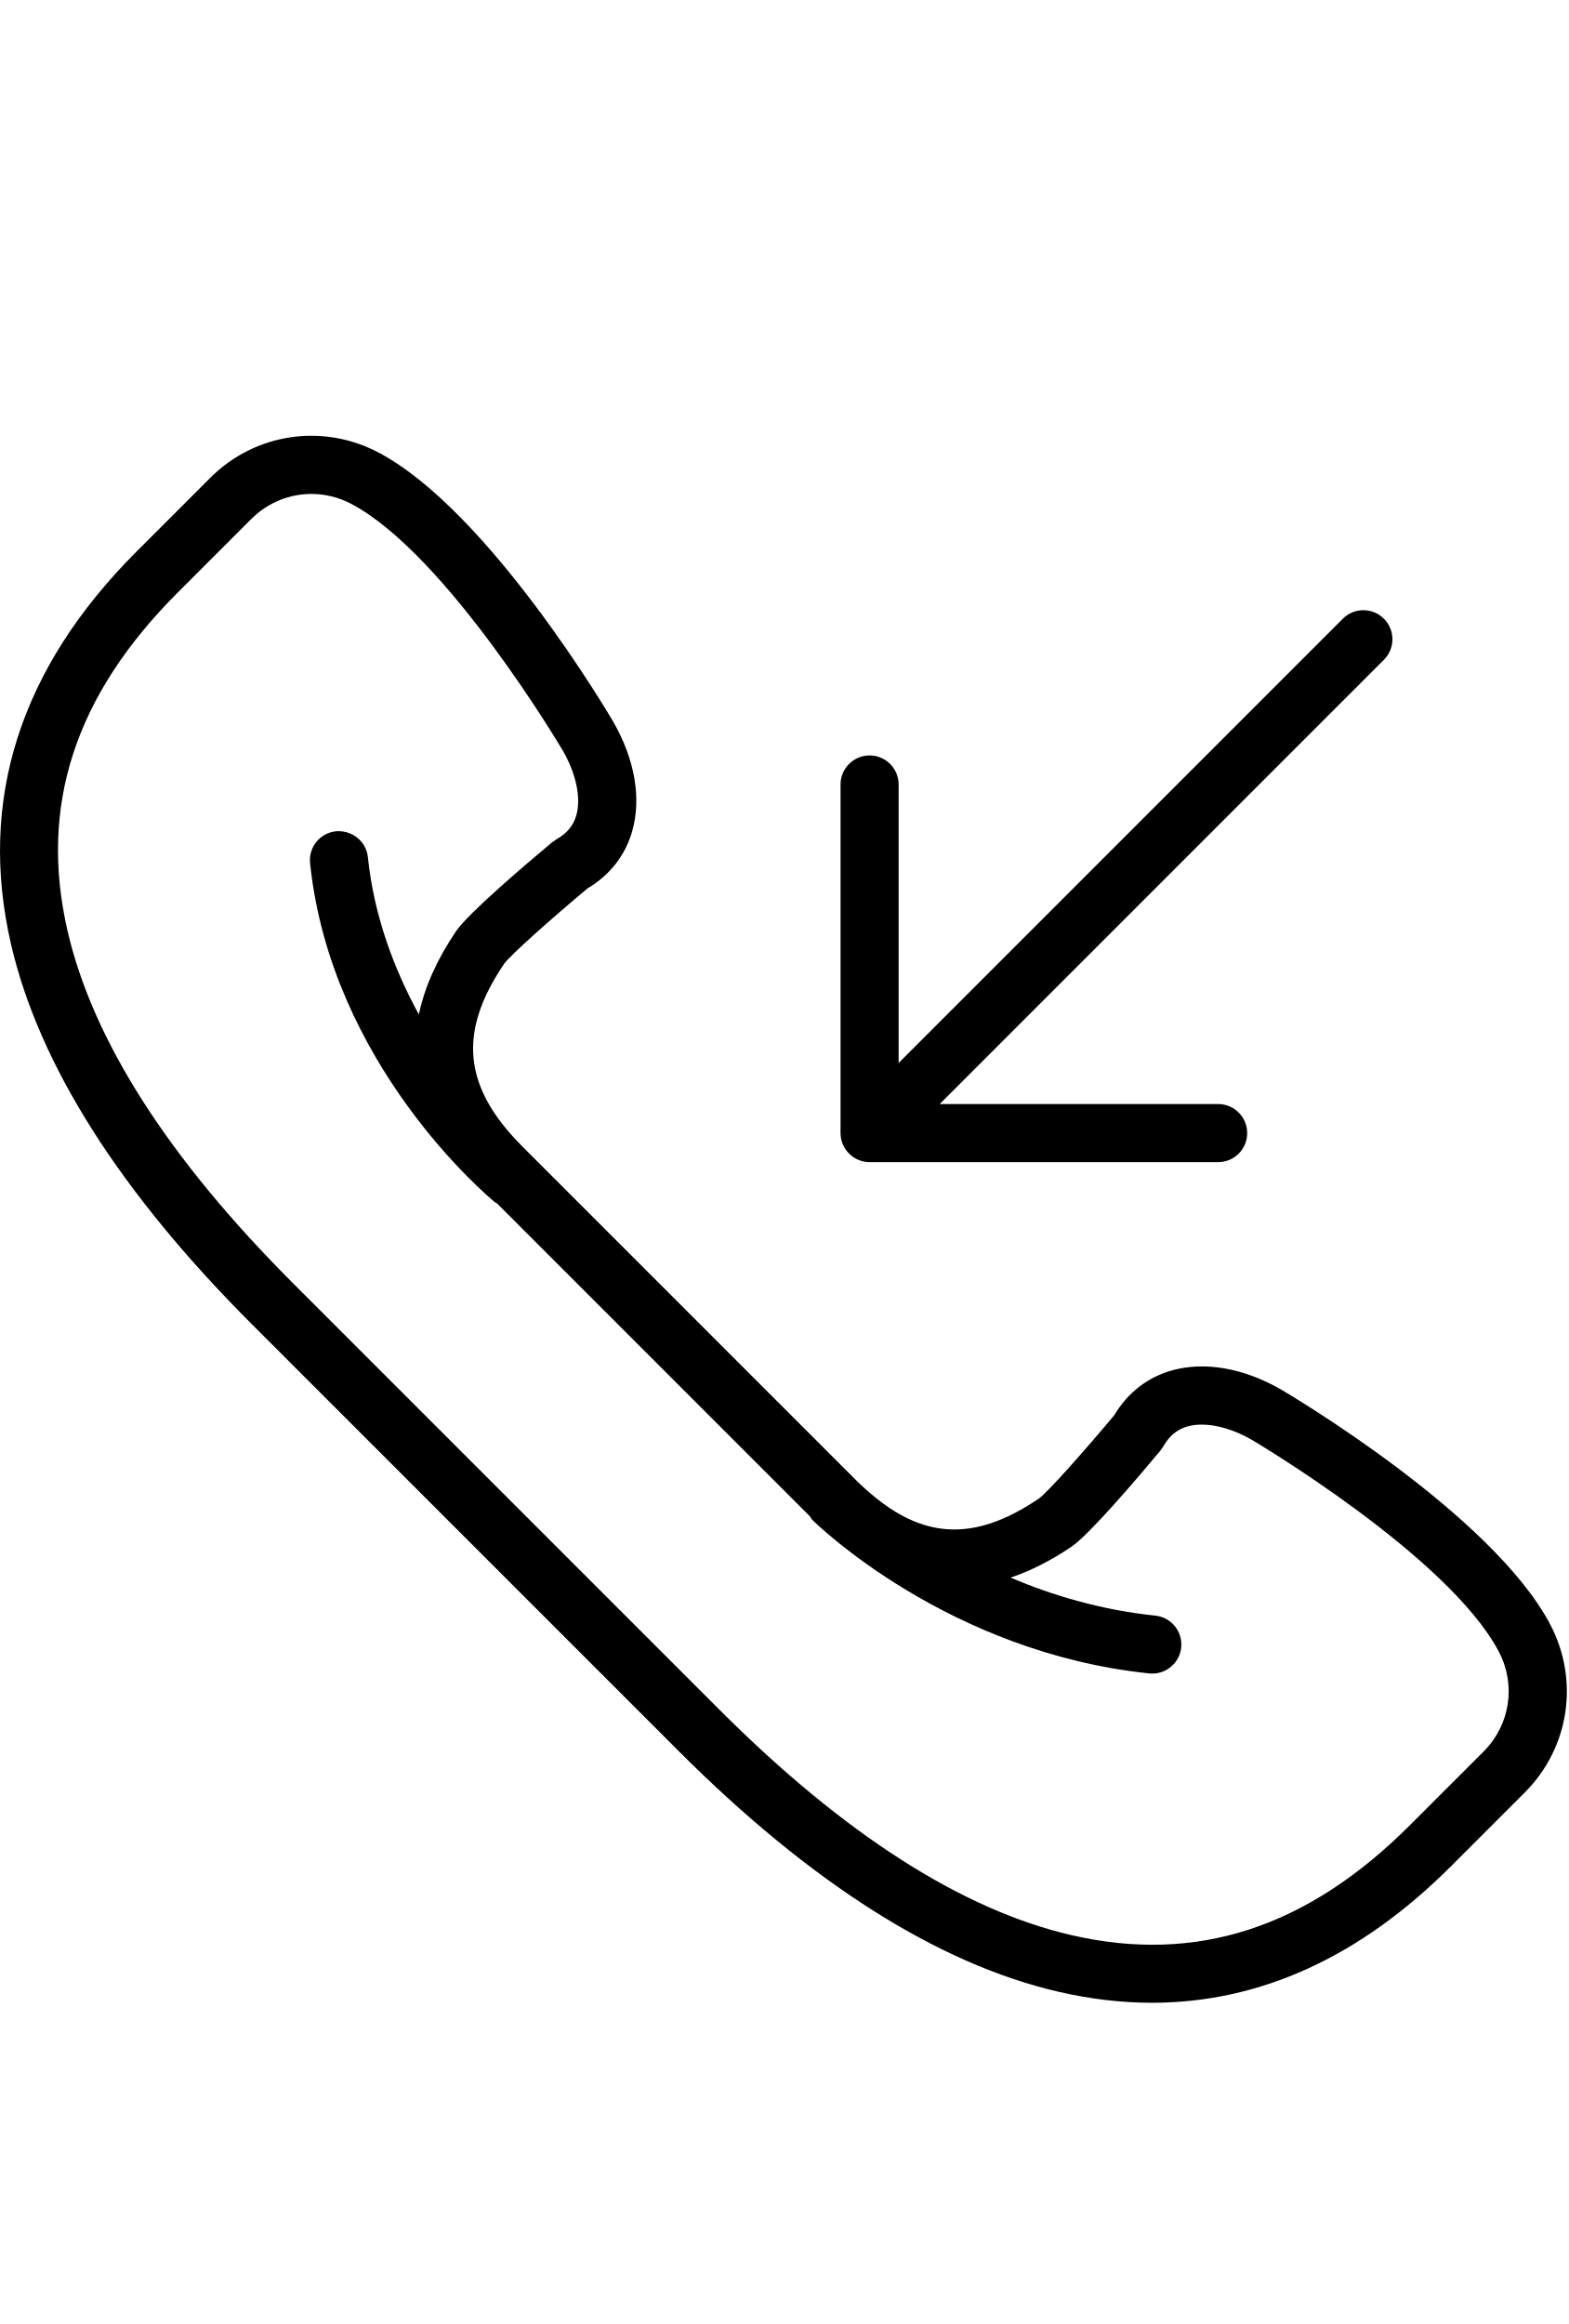
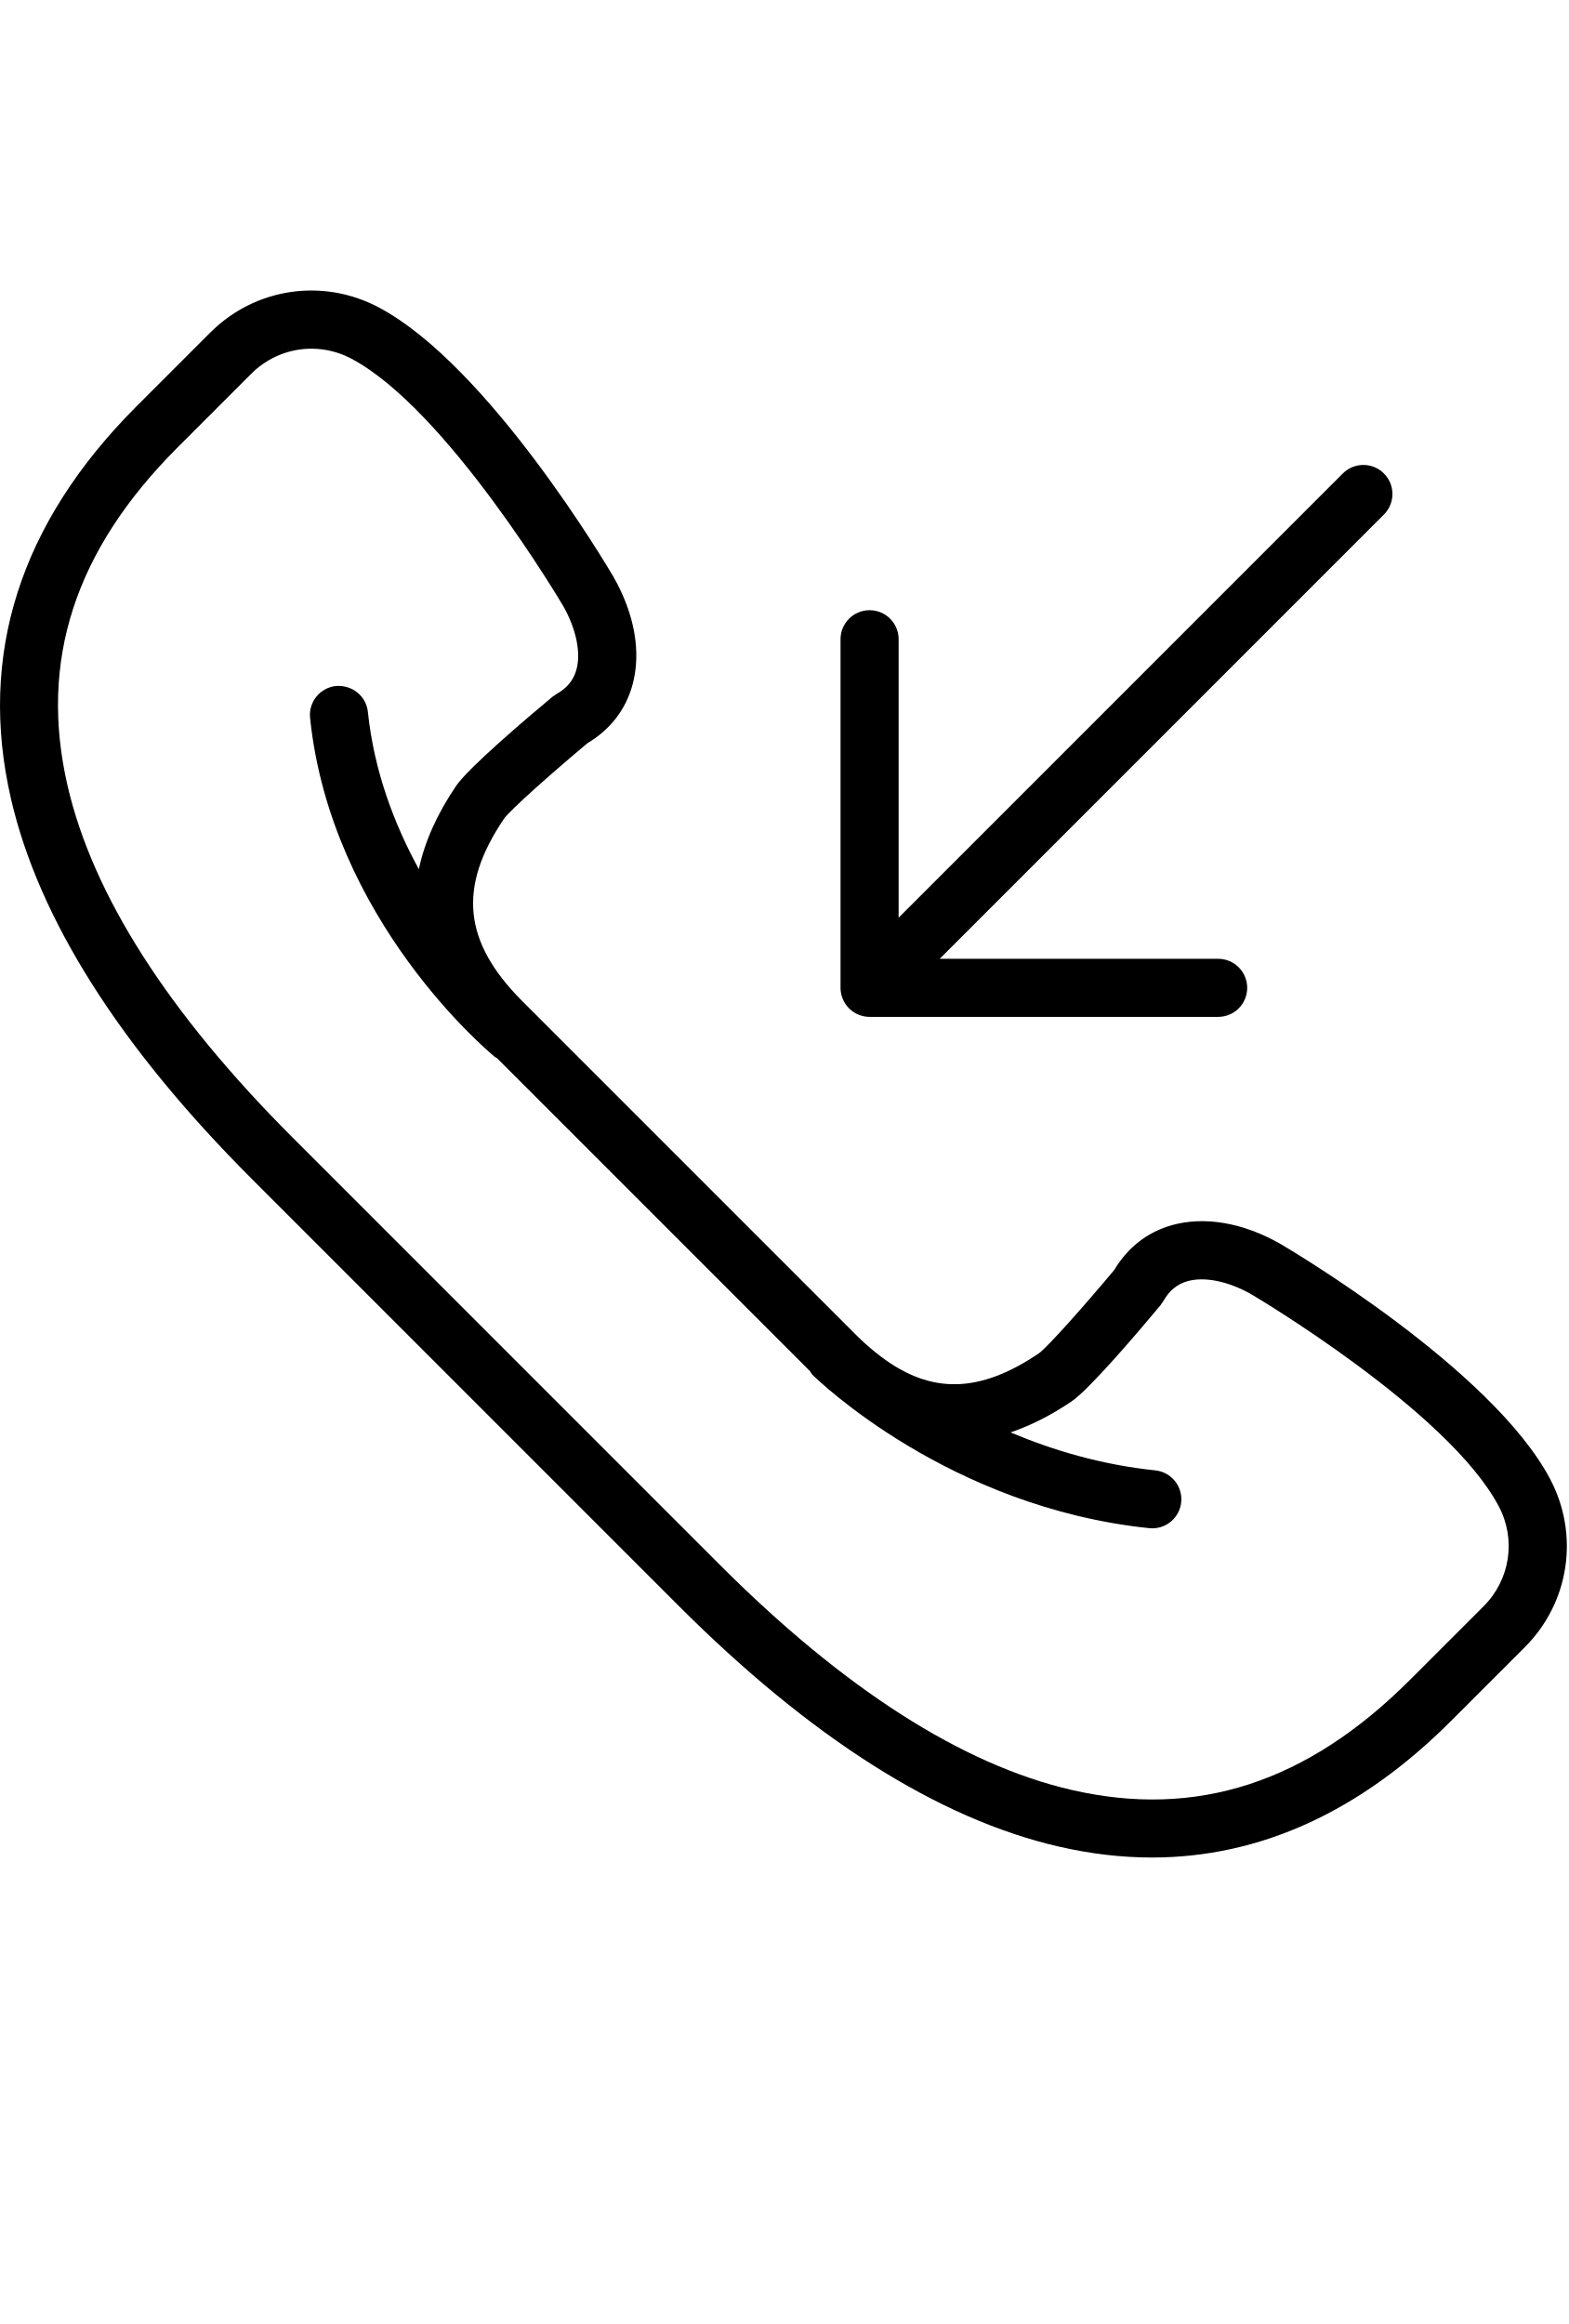
- <svg xmlns="http://www.w3.org/2000/svg" version="1.1" id="Capa_1" x="100%" y="auto" viewBox="0 -15 54 80" style="enable-background:new 0 0 53.943 53.943;" xml:space="preserve">
+ <svg xmlns="http://www.w3.org/2000/svg" version="1.1" id="Capa_1" x="100%" y="auto" viewBox="0 -10 54 80" style="enable-background:new 0 0 53.943 53.943;" xml:space="preserve">
  <g>
    <path d="M53.364,40.909c-2.008-3.796-8.981-7.912-9.287-8.092c-1.278-0.728-2.601-0.955-3.721-0.646   c-0.844,0.234-1.532,0.768-1.996,1.546c-1.02,1.22-2.286,2.646-2.592,2.867c-2.036,1.379-3.714,1.424-5.444,0.111   c-0.054-0.042-0.115-0.087-0.164-0.127c-0.227-0.183-0.456-0.383-0.686-0.613L17.987,24.469c-2.044-2.045-2.232-3.928-0.632-6.291   c0.224-0.31,1.65-1.575,2.871-2.596c0.778-0.463,1.312-1.15,1.545-1.994c0.312-1.123,0.082-2.445-0.652-3.733   c-0.173-0.296-4.29-7.269-8.085-9.276C11.108-0.44,8.778-0.091,7.237,1.45L4.7,3.987C0.687,8-0.767,12.549,0.38,17.506   c0.956,4.132,3.742,8.529,8.282,13.069L23.367,45.28c4.54,4.54,8.937,7.326,13.069,8.282c1.095,0.253,2.169,0.38,3.223,0.38   c3.717-0.001,7.169-1.573,10.296-4.701l2.537-2.536C54.033,45.163,54.383,42.834,53.364,40.909z M51.078,45.291l-2.537,2.536   C45,51.37,41.188,52.607,36.886,51.614c-3.762-0.87-7.834-3.477-12.105-7.748L10.076,29.161c-4.271-4.271-6.878-8.344-7.748-12.105   c-0.995-4.3,0.244-8.112,3.786-11.654l2.537-2.537c0.567-0.566,1.313-0.862,2.07-0.862c0.467,0,0.939,0.112,1.376,0.344   c3.294,1.743,7.256,8.453,7.29,8.51c0.449,0.788,0.62,1.609,0.457,2.197c-0.1,0.36-0.323,0.633-0.683,0.835l-0.151,0.104   c-0.853,0.712-2.882,2.433-3.309,3.062c-0.659,0.973-1.085,1.929-1.281,2.865c-0.838-1.532-1.541-3.36-1.755-5.414   c-0.057-0.548-0.544-0.934-1.098-0.892c-0.549,0.058-0.949,0.549-0.892,1.099c0.722,6.953,6.129,11.479,6.359,11.668   c0.023,0.019,0.051,0.026,0.076,0.043l10.775,10.775c0.03,0.04,0.046,0.087,0.083,0.123c0.189,0.187,4.704,4.567,11.599,5.283   c0.035,0.003,0.07,0.005,0.104,0.005c0.506,0,0.94-0.383,0.994-0.896c0.057-0.55-0.342-1.041-0.892-1.099   c-1.863-0.193-3.541-0.698-4.983-1.307c0.69-0.234,1.389-0.585,2.098-1.065c0.628-0.425,2.35-2.455,3.061-3.308l0.104-0.151   c0.202-0.359,0.475-0.583,0.835-0.683c0.588-0.164,1.409,0.008,2.186,0.45c0.068,0.04,6.778,4.002,8.521,7.296   C52.202,42.989,51.994,44.374,51.078,45.291z" />
    <path d="M29.555,24.928c0.122,0.051,0.252,0.077,0.382,0.077h12c0.552,0,1-0.447,1-1s-0.448-1-1-1h-9.586L47.644,7.712   c0.391-0.391,0.391-1.023,0-1.414s-1.023-0.391-1.414,0L30.937,21.591v-9.586c0-0.553-0.448-1-1-1s-1,0.447-1,1v12   c0,0.13,0.027,0.26,0.077,0.382C29.116,24.632,29.311,24.827,29.555,24.928z" />
  </g>
  <g>
</g>
  <g>
</g>
  <g>
</g>
  <g>
</g>
  <g>
</g>
  <g>
</g>
  <g>
</g>
  <g>
</g>
  <g>
</g>
  <g>
</g>
  <g>
</g>
  <g>
</g>
  <g>
</g>
  <g>
</g>
  <g>
</g>
</svg>
